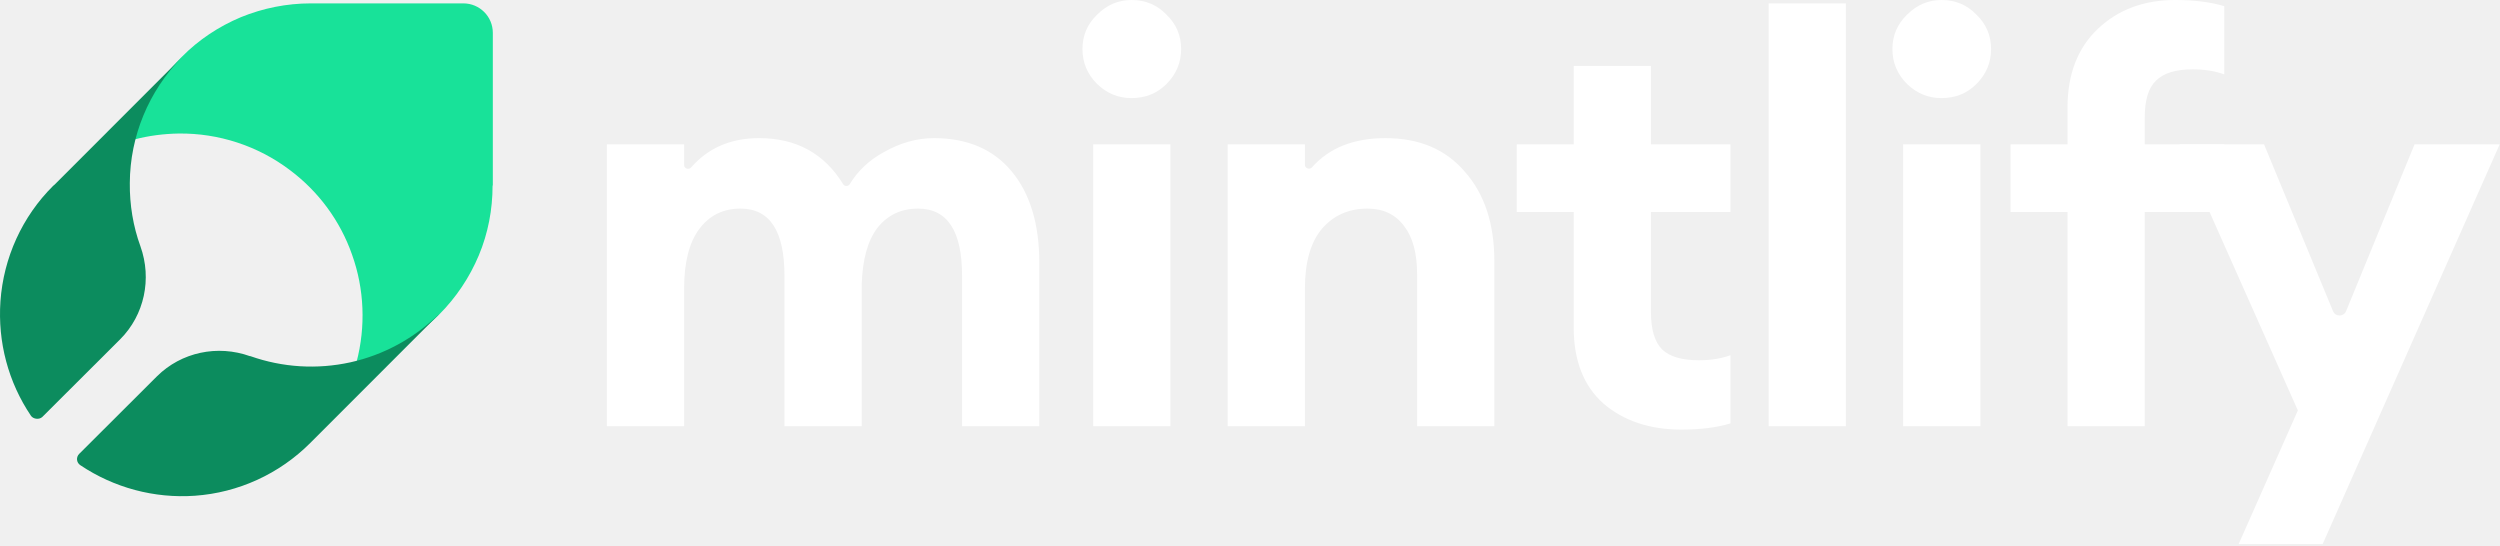
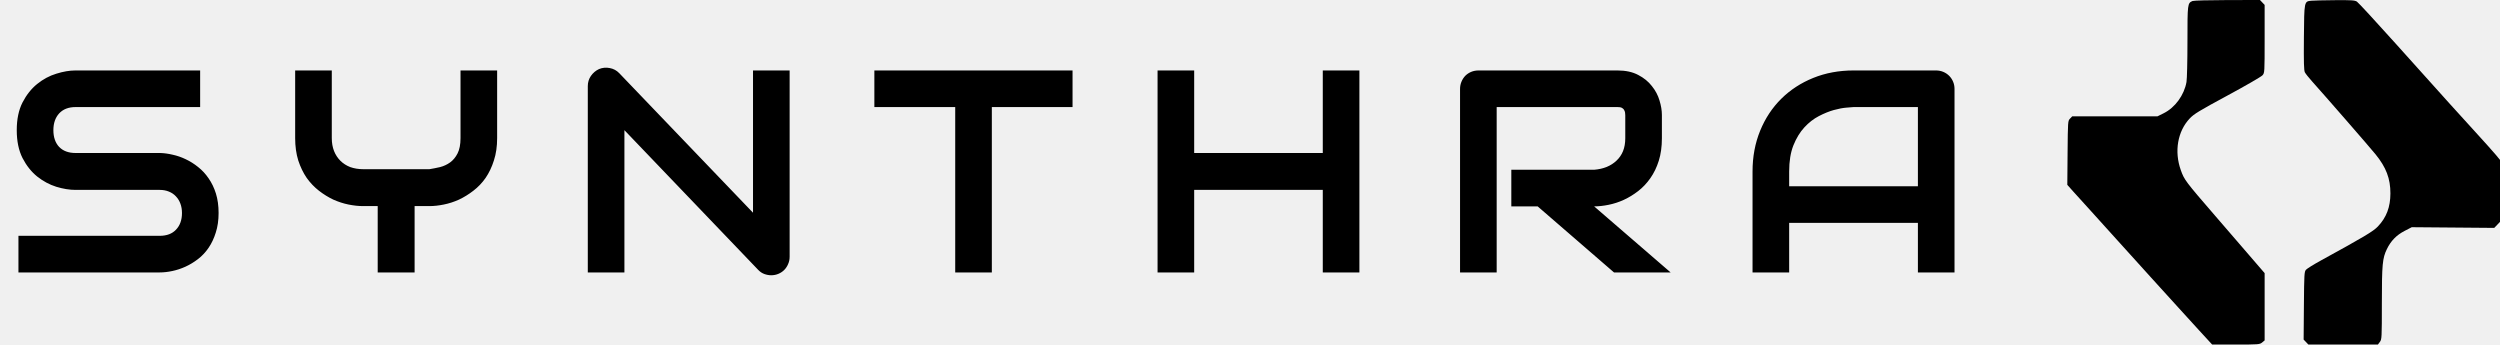
- <svg xmlns="http://www.w3.org/2000/svg" width="1682" height="367" viewBox="0 0 1682 367" fill="none">
-   <path d="M1562.69 366.037H1506.17L1546 276.14L1466.34 97.105H1523.24L1569.66 209.337C1571.28 213.26 1576.84 213.253 1578.45 209.325L1624.52 97.105H1681.79L1562.69 366.037Z" fill="white" />
-   <path d="M1391.02 286.761V142.622H1352.71V97.104H1391.02V72.449C1391.02 49.943 1397.85 32.242 1411.5 19.345C1425.16 6.448 1442.48 0 1463.47 0C1476.37 0 1487.37 1.391 1496.47 4.172V50.069C1490.4 47.793 1483.32 46.656 1475.23 46.656C1463.85 46.656 1455.63 49.184 1450.57 54.242C1445.51 59.046 1442.99 67.265 1442.99 78.897V97.104H1496.47V142.622H1442.99V286.761H1391.02Z" fill="white" />
-   <path d="M1306.22 66.001C1297.37 66.001 1289.66 62.84 1283.08 56.518C1276.51 49.943 1273.22 42.104 1273.22 33C1273.22 23.897 1276.51 16.184 1283.08 9.862C1289.66 3.287 1297.37 0 1306.22 0C1315.58 0 1323.42 3.287 1329.74 9.862C1336.31 16.184 1339.6 23.897 1339.6 33C1339.6 42.104 1336.31 49.943 1329.74 56.518C1323.42 62.84 1315.58 66.001 1306.22 66.001ZM1280.43 286.761V97.104H1332.39V286.761H1280.43Z" fill="white" />
-   <path d="M1189.94 286.761V2.276H1241.91V286.761H1189.94Z" fill="white" />
-   <path d="M1131.24 289.037C1110 289.037 1092.55 283.221 1078.89 271.588C1065.49 259.703 1058.79 242.634 1058.79 220.381V142.622H1020.48V97.104H1058.79V44.38H1110.76V97.104H1164.24V142.622H1110.76V210.14C1110.76 221.772 1113.29 230.117 1118.34 235.174C1123.4 239.979 1131.62 242.381 1143 242.381C1151.09 242.381 1158.17 241.243 1164.24 238.967V284.864C1155.14 287.646 1144.14 289.037 1131.24 289.037Z" fill="white" />
-   <path d="M825.979 286.761V97.104H877.945V110.967C877.945 113.311 881.135 114.347 882.688 112.591C894.273 99.485 910.773 92.932 932.187 92.932C954.946 92.932 972.774 100.518 985.67 115.69C998.82 130.61 1005.39 150.587 1005.39 175.622V286.761H953.429V184.346C953.429 170.438 950.521 159.691 944.704 152.104C938.888 144.265 930.67 140.346 920.049 140.346C907.405 140.346 897.164 144.898 889.325 154.001C881.738 163.105 877.945 176.507 877.945 194.208V286.761H825.979Z" fill="white" />
-   <path d="M761.286 66.001C752.436 66.001 744.723 62.84 738.148 56.518C731.574 49.943 728.286 42.104 728.286 33C728.286 23.897 731.574 16.184 738.148 9.862C744.723 3.287 752.436 0 761.286 0C770.643 0 778.482 3.287 784.804 9.862C791.379 16.184 794.666 23.897 794.666 33C794.666 42.104 791.379 49.943 784.804 56.518C778.482 62.84 770.643 66.001 761.286 66.001ZM735.493 286.761V97.104H787.459V286.761H735.493Z" fill="white" />
-   <path d="M647.273 286.761V185.484C647.273 155.392 637.411 140.346 617.686 140.346C606.307 140.346 597.204 144.645 590.376 153.242C583.801 161.84 580.261 174.61 579.755 191.553V286.761H527.789V185.484C527.789 155.392 517.927 140.346 498.203 140.346C486.571 140.346 477.341 144.898 470.513 154.001C463.685 163.105 460.272 176.507 460.272 194.208V286.761H408.306V97.104H460.272V111.103C460.272 113.435 463.407 114.462 464.939 112.704C476.419 99.522 491.68 92.932 510.72 92.932C535.742 92.932 554.588 103.262 567.259 123.923C568.258 125.553 570.718 125.527 571.712 123.894C577.189 114.891 584.802 107.731 594.548 102.414C605.675 96.093 616.928 92.932 628.307 92.932C650.813 92.932 668.261 100.391 680.652 115.311C693.043 130.231 699.239 150.714 699.239 176.76V286.761H647.273Z" fill="white" />
-   <path d="M331.569 124.833V22.09C331.569 11.065 322.625 2.276 311.764 2.276H209.069C192.938 2.276 176.967 5.472 162.113 11.544C147.26 17.775 133.685 26.724 122.345 38.228L121.546 39.027C106.533 54.207 95.833 73.062 90.402 93.834C100.145 91.277 110.206 89.999 120.268 89.839C147.1 89.52 173.453 98.148 194.855 114.287C214.18 128.668 228.873 148.481 236.859 171.331C245.164 194.5 246.122 219.746 239.893 243.554C260.496 238.122 279.503 227.416 294.675 212.396L295.474 211.597C306.813 200.252 315.917 186.67 322.145 171.81C328.374 156.95 331.409 140.971 331.409 124.833H331.569Z" fill="#18E299" />
-   <path d="M87.337 123.098C87.496 91.579 100.066 61.334 122.182 38.73L36.739 124.212C36.421 124.531 36.102 124.69 35.784 125.008C14.941 145.702 2.371 173.4 0.303 202.69C-1.607 230.07 5.553 257.131 20.828 279.736C22.285 281.892 26.238 282.601 28.466 280.532L80.813 228.319C97.202 211.923 102.293 187.568 94.497 165.759C89.564 152.229 87.178 137.743 87.337 123.098Z" fill="#0C8C5E" />
-   <path d="M294.976 211.605C278.587 227.683 258.062 238.826 235.786 243.761C213.351 248.695 190.121 247.263 168.482 239.622C168.482 239.622 168.323 239.622 168.164 239.622C146.365 231.822 122.022 236.916 105.633 253.153L53.285 305.365C51.057 307.594 51.376 311.255 54.081 313.006C76.674 328.129 103.724 335.451 131.091 333.541C160.368 331.472 187.894 318.896 208.737 298.043L209.533 297.247L294.976 211.765V211.605Z" fill="#0C8C5E" />
+ <svg xmlns="http://www.w3.org/2000/svg" width="312" height="43" viewBox="0 0 312 43" fill="none">
+   <path fill-rule="evenodd" clip-rule="evenodd" d="M273.631 0.124C273.003 0.389 272.994 0.461 272.994 5.183C272.994 7.592 272.94 9.865 272.874 10.235C272.582 11.877 271.451 13.426 270.028 14.133L269.248 14.52H263.93H258.612L258.34 14.804C258.071 15.086 258.069 15.112 258.034 19.078L258 23.069L258.745 23.905C259.155 24.364 260.081 25.386 260.803 26.174C261.524 26.962 262.994 28.589 264.068 29.788C265.143 30.988 267.095 33.147 268.408 34.587C269.72 36.026 271.273 37.736 271.86 38.388C272.446 39.039 273.635 40.344 274.501 41.286L276.077 43H279.038C281.854 43 282.015 42.987 282.313 42.742L282.626 42.483V38.285V34.087L280.634 31.776C279.539 30.505 277.679 28.351 276.502 26.989C272.72 22.614 272.602 22.456 272.164 21.229C271.332 18.9 271.762 16.397 273.268 14.794C273.803 14.225 274.434 13.841 277.988 11.922C280.245 10.704 282.212 9.567 282.359 9.396C282.625 9.086 282.626 9.066 282.626 4.848V0.612L282.334 0.306L282.043 0L277.964 0.008C275.721 0.012 273.771 0.064 273.631 0.124ZM288.436 0.09C287.56 0.187 287.566 0.156 287.527 4.685C287.501 7.797 287.528 8.79 287.646 9.023C287.73 9.189 288.119 9.681 288.51 10.115C290.164 11.955 295.72 18.339 296.466 19.256C297.795 20.89 298.325 22.284 298.323 24.135C298.32 25.846 297.833 27.133 296.762 28.262C296.183 28.872 295.066 29.538 289.63 32.519C288.74 33.007 287.911 33.523 287.787 33.666C287.577 33.91 287.559 34.209 287.527 38.153L287.493 42.379L287.79 42.689L288.086 43H292.423H296.761L297.007 42.672C297.246 42.353 297.254 42.205 297.256 37.842C297.258 32.982 297.328 32.233 297.886 31.081C298.38 30.062 299.078 29.344 300.08 28.825L300.987 28.355L306.135 28.398L311.282 28.441L311.641 28.065L312 27.689V23.823V19.957L311.509 19.358C311.239 19.028 310.063 17.714 308.896 16.438C306.662 13.995 306.19 13.471 298.978 5.44C296.493 2.672 294.317 0.315 294.143 0.203C293.875 0.03 293.457 0.003 291.349 0.021C289.985 0.033 288.675 0.064 288.436 0.09Z" fill="black" />
+   <path d="M27.281 26.582C27.281 27.484 27.164 28.299 26.929 29.025C26.707 29.74 26.408 30.373 26.033 30.924C25.658 31.475 25.218 31.943 24.715 32.33C24.21 32.717 23.689 33.033 23.15 33.279C22.611 33.525 22.06 33.707 21.498 33.824C20.947 33.941 20.425 34 19.933 34H2.302V29.43H19.933C20.812 29.43 21.492 29.172 21.972 28.656C22.465 28.141 22.71 27.449 22.71 26.582C22.71 26.16 22.646 25.773 22.517 25.422C22.388 25.07 22.201 24.766 21.955 24.508C21.72 24.25 21.427 24.051 21.076 23.91C20.736 23.77 20.355 23.699 19.933 23.699H9.421C8.683 23.699 7.886 23.57 7.031 23.312C6.175 23.043 5.379 22.615 4.64 22.029C3.914 21.443 3.304 20.676 2.812 19.727C2.332 18.777 2.091 17.617 2.091 16.246C2.091 14.875 2.332 13.721 2.812 12.783C3.304 11.834 3.914 11.066 4.64 10.48C5.379 9.883 6.175 9.455 7.031 9.197C7.886 8.928 8.683 8.793 9.421 8.793H24.978V13.363H9.421C8.554 13.363 7.875 13.627 7.382 14.154C6.902 14.682 6.662 15.379 6.662 16.246C6.662 17.125 6.902 17.822 7.382 18.338C7.875 18.842 8.554 19.094 9.421 19.094H19.933H19.968C20.46 19.105 20.982 19.176 21.533 19.305C22.084 19.422 22.628 19.609 23.168 19.867C23.718 20.125 24.24 20.453 24.732 20.852C25.224 21.238 25.658 21.707 26.033 22.258C26.419 22.809 26.724 23.441 26.947 24.156C27.169 24.871 27.281 25.68 27.281 26.582ZM62.043 17.23C62.043 18.273 61.909 19.205 61.639 20.025C61.381 20.846 61.035 21.572 60.602 22.205C60.168 22.826 59.659 23.359 59.073 23.805C58.498 24.25 57.901 24.619 57.28 24.912C56.659 25.193 56.026 25.398 55.381 25.527C54.748 25.656 54.151 25.721 53.588 25.721H51.743V34H47.137V25.721H45.309C44.746 25.721 44.143 25.656 43.498 25.527C42.866 25.398 42.233 25.193 41.6 24.912C40.979 24.619 40.381 24.25 39.807 23.805C39.233 23.359 38.723 22.826 38.278 22.205C37.844 21.572 37.493 20.846 37.223 20.025C36.965 19.193 36.836 18.262 36.836 17.23V8.793H41.407V17.23C41.407 17.828 41.5 18.367 41.688 18.848C41.875 19.316 42.139 19.721 42.479 20.061C42.819 20.4 43.229 20.664 43.709 20.852C44.202 21.027 44.746 21.115 45.344 21.115H53.588C54.022 21.045 54.467 20.957 54.924 20.852C55.381 20.734 55.797 20.541 56.172 20.271C56.547 20.002 56.858 19.627 57.104 19.146C57.35 18.666 57.473 18.027 57.473 17.23V8.793H62.043V17.23ZM98.546 32.049C98.546 32.377 98.482 32.682 98.353 32.963C98.236 33.244 98.072 33.49 97.861 33.701C97.661 33.9 97.421 34.059 97.14 34.176C96.859 34.293 96.56 34.352 96.243 34.352C95.962 34.352 95.675 34.299 95.382 34.193C95.101 34.088 94.849 33.918 94.626 33.684L77.927 16.246V34H73.357V10.744C73.357 10.275 73.486 9.854 73.743 9.479C74.013 9.092 74.353 8.805 74.763 8.617C75.197 8.441 75.642 8.4 76.099 8.494C76.556 8.576 76.948 8.787 77.277 9.127L93.976 26.547V8.793H98.546V32.049ZM133.854 13.363H123.781V34H119.211V13.363H109.121V8.793H133.854V13.363ZM149.034 19.094H165.083V8.793H169.653V34H165.083V23.699H149.034V34H144.464V8.793H149.034V19.094ZM207.404 17.266C207.404 18.309 207.275 19.24 207.017 20.061C206.759 20.881 206.408 21.607 205.962 22.24C205.529 22.861 205.025 23.395 204.451 23.84C203.877 24.285 203.273 24.654 202.64 24.947C202.019 25.229 201.386 25.434 200.742 25.562C200.109 25.691 199.511 25.756 198.949 25.756L208.494 34H201.427L191.9 25.756H188.613V21.186H198.949C199.523 21.139 200.045 21.021 200.513 20.834C200.994 20.635 201.404 20.371 201.744 20.043C202.095 19.715 202.365 19.322 202.552 18.865C202.74 18.396 202.834 17.863 202.834 17.266V14.383C202.834 14.125 202.798 13.932 202.728 13.803C202.67 13.662 202.587 13.562 202.482 13.504C202.388 13.434 202.283 13.393 202.166 13.381C202.06 13.369 201.961 13.363 201.867 13.363H186.785V34H182.214V11.096C182.214 10.779 182.273 10.48 182.39 10.199C182.507 9.918 182.666 9.672 182.865 9.461C183.076 9.25 183.322 9.086 183.603 8.969C183.884 8.852 184.189 8.793 184.517 8.793H201.867C202.886 8.793 203.748 8.98 204.451 9.355C205.154 9.719 205.722 10.182 206.156 10.744C206.601 11.295 206.918 11.893 207.105 12.537C207.304 13.182 207.404 13.785 207.404 14.348V17.266ZM243.924 34H239.354V27.812H223.288V34H218.717V21.396C218.717 19.557 219.034 17.863 219.666 16.316C220.299 14.77 221.178 13.44 222.303 12.326C223.428 11.213 224.758 10.346 226.293 9.725C227.829 9.104 229.504 8.793 231.321 8.793H241.621C241.938 8.793 242.237 8.852 242.518 8.969C242.799 9.086 243.045 9.25 243.256 9.461C243.467 9.672 243.631 9.918 243.748 10.199C243.866 10.48 243.924 10.779 243.924 11.096V34ZM223.288 23.242H239.354V13.363H231.321C231.18 13.363 230.881 13.387 230.424 13.434C229.979 13.469 229.457 13.568 228.86 13.732C228.274 13.896 227.653 14.148 226.996 14.488C226.34 14.828 225.737 15.297 225.186 15.895C224.635 16.492 224.178 17.242 223.815 18.145C223.463 19.035 223.288 20.119 223.288 21.396V23.242Z" fill="black" />
</svg>
